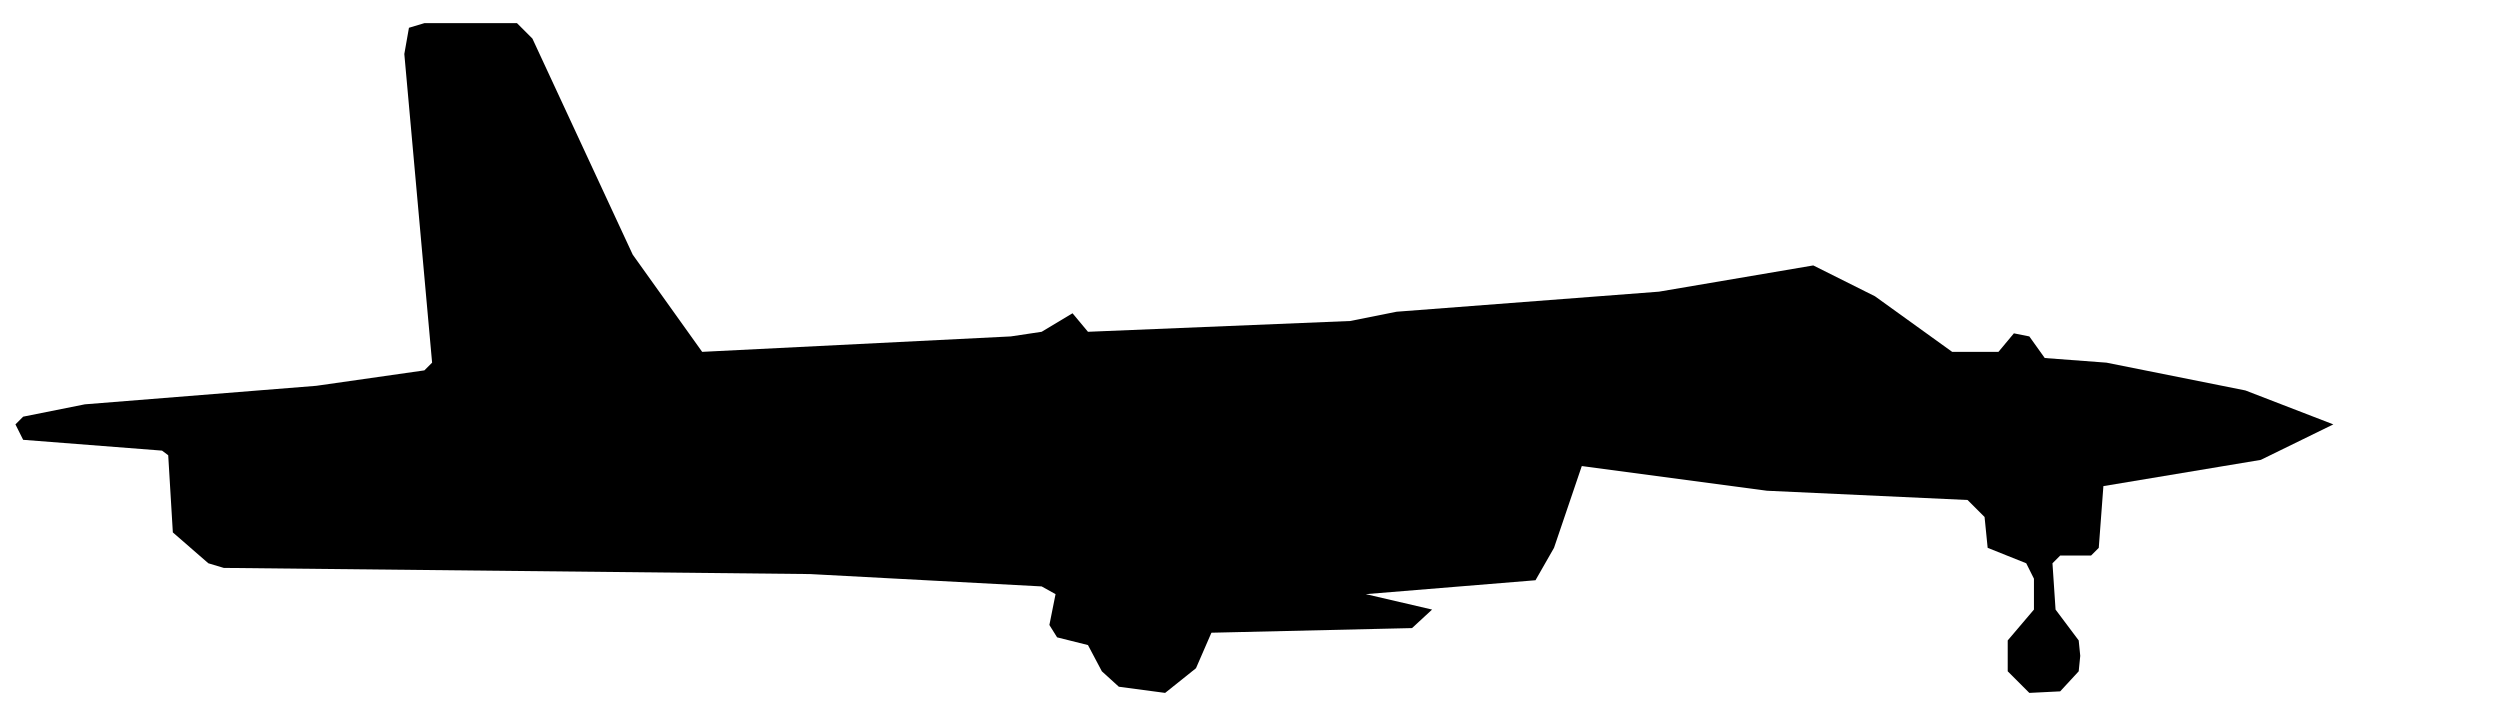
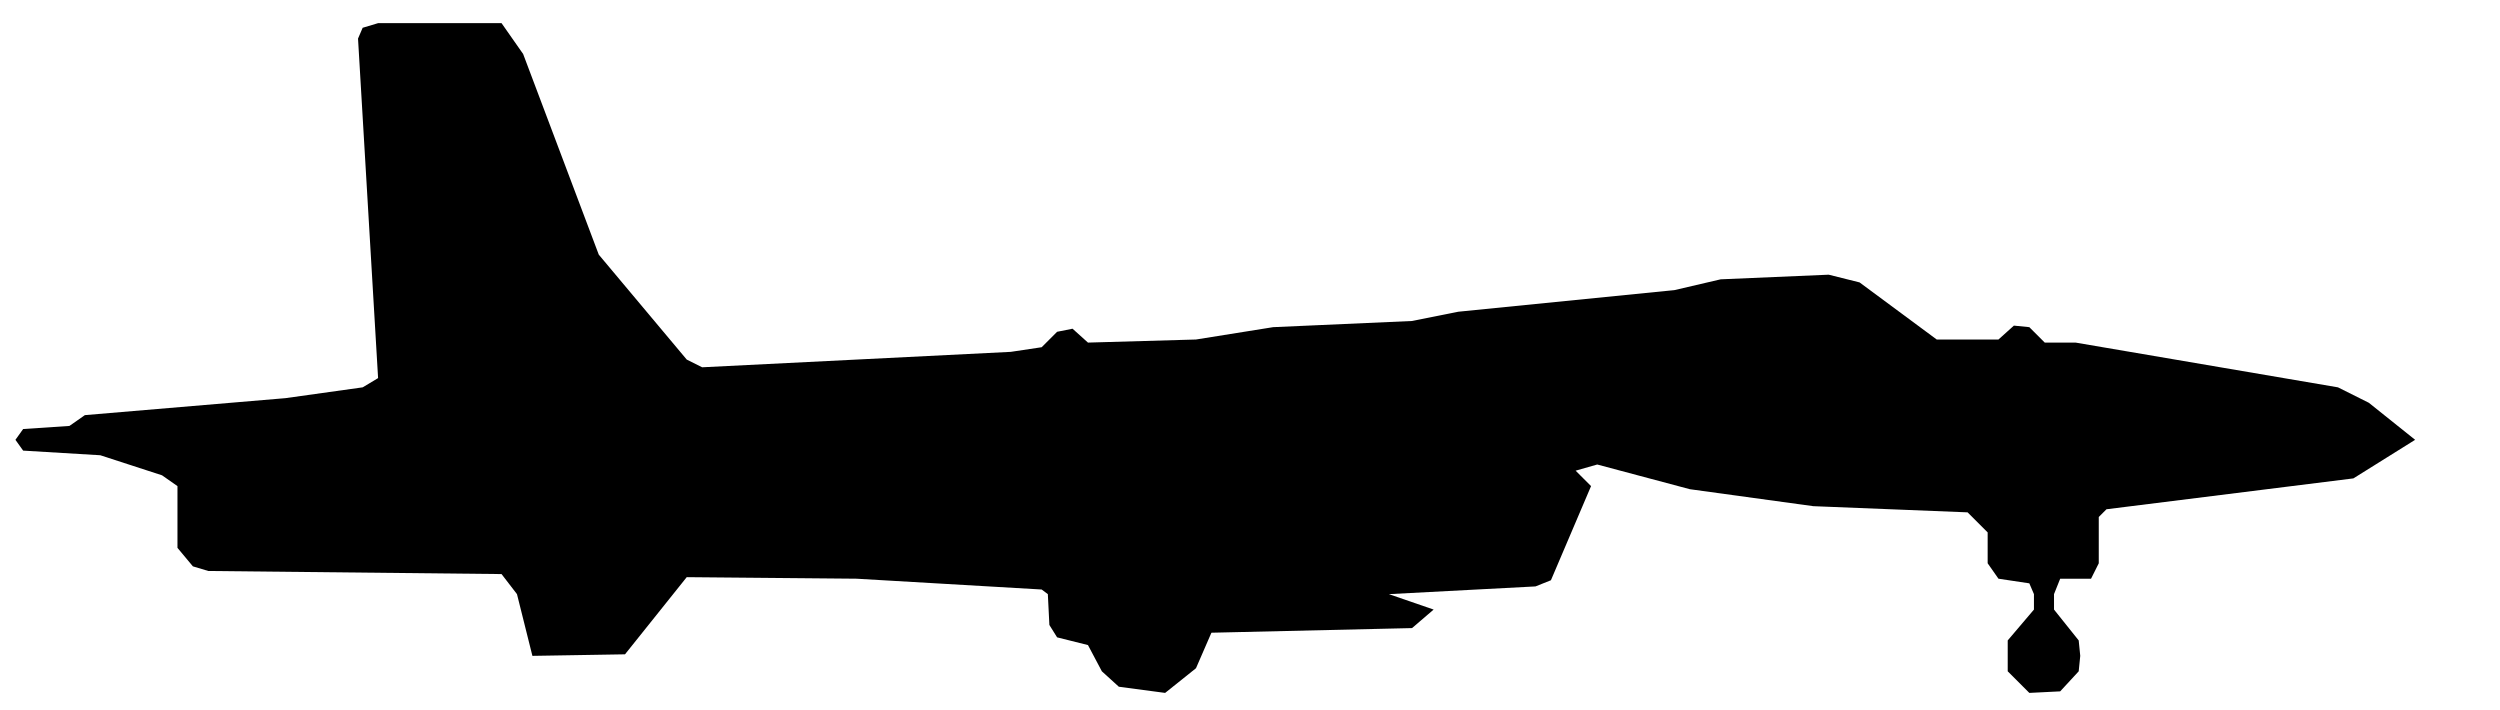
<svg xmlns="http://www.w3.org/2000/svg" viewBox="0 0 162 46" width="162" height="46" fill="currentColor" fill-rule="evenodd">
-   <path d="M72.5 44.5L75.5 44.9L77.5 43.3L78.5 41L91.5 40.7L92.8 39.5L88.5 38.5L99.5 37.6L100.7 35.5L102.5 30.2L114.5 31.8L127.5 32.4L128.6 33.5L128.8 35.5L131.3 36.5L131.8 37.5L131.8 39.5L130.1 41.5L130.1 43.5L131.5 44.9L133.5 44.8L134.7 43.5L134.8 42.5L134.7 41.5L133.2 39.5L133 36.5L133.5 36L135.5 36L136 35.5L136.3 31.5L146.5 29.8L151.2 27.5L145.5 25.3L136.5 23.5L132.5 23.2L131.5 21.8L130.5 21.6L129.5 22.8L126.5 22.8L121.5 19.2L117.5 17.2L107.5 18.9L90.5 20.2L87.5 20.8L70.5 21.5L69.5 20.3L67.5 21.5L65.5 21.8L45.5 22.8L41 16.5L34.5 2.5L33.5 1.5L27.5 1.5L26.5 1.8L26.2 3.5L28 23.5L27.5 24L20.5 25L5.5 26.2L1.5 27L1 27.5L1.5 28.5L10.5 29.2L10.9 29.5L11.2 34.5L13.5 36.5L14.5 36.8L52.5 37.2L67.5 38L68.4 38.5L68 40.5L68.5 41.3L70.5 41.8L71.4 43.5Z" />
+   <path d="M72.5 44.5L75.5 44.9L77.5 43.3L78.5 41L91.5 40.7L92.9 39.5L90 38.5L99.5 38L100.5 37.6L103.1 31.5L102.1 30.5L103.5 30.1L109.5 31.7L117.5 32.8L127.5 33.2L128.8 34.5L128.8 36.5L129.5 37.5L131.5 37.8L131.8 38.5L131.8 39.5L130.1 41.5L130.1 43.5L131.5 44.9L133.5 44.8L134.7 43.5L134.8 42.5L134.7 41.5L133.1 39.5L133.1 38.5L133.5 37.5L135.5 37.5L136 36.5L136 33.5L136.5 33L152.5 31L156.5 28.5L160.5 28.5L156.5 28.5L153.5 26.1L151.5 25.1L134.5 22.2L132.5 22.2L131.5 21.2L130.5 21.1L129.5 22L125.5 22L120.5 18.3L118.5 17.8L111.5 18.1L108.5 18.8L94.5 20.2L91.5 20.8L82.5 21.2L77.5 22L70.5 22.2L69.5 21.3L68.5 21.5L67.5 22.5L65.5 22.8L45.5 23.8L44.5 23.3L38.8 16.5L33.9 3.5L32.5 1.5L24.5 1.5L23.5 1.8L23.2 2.5L24.5 24.5L23.5 25.1L18.5 25.8L5.5 26.9L4.5 27.6L1.5 27.8L1 28.5L1.5 29.2L6.5 29.5L10.5 30.8L11.5 31.5L11.5 35.5L12.5 36.7L13.5 37L32.5 37.2L33.5 38.5L34.5 42.5L40.5 42.4L44.5 37.4L55.5 37.5L67.5 38.2L67.9 38.5L68 40.5L68.5 41.3L70.5 41.8L71.4 43.5Z" />
</svg>
